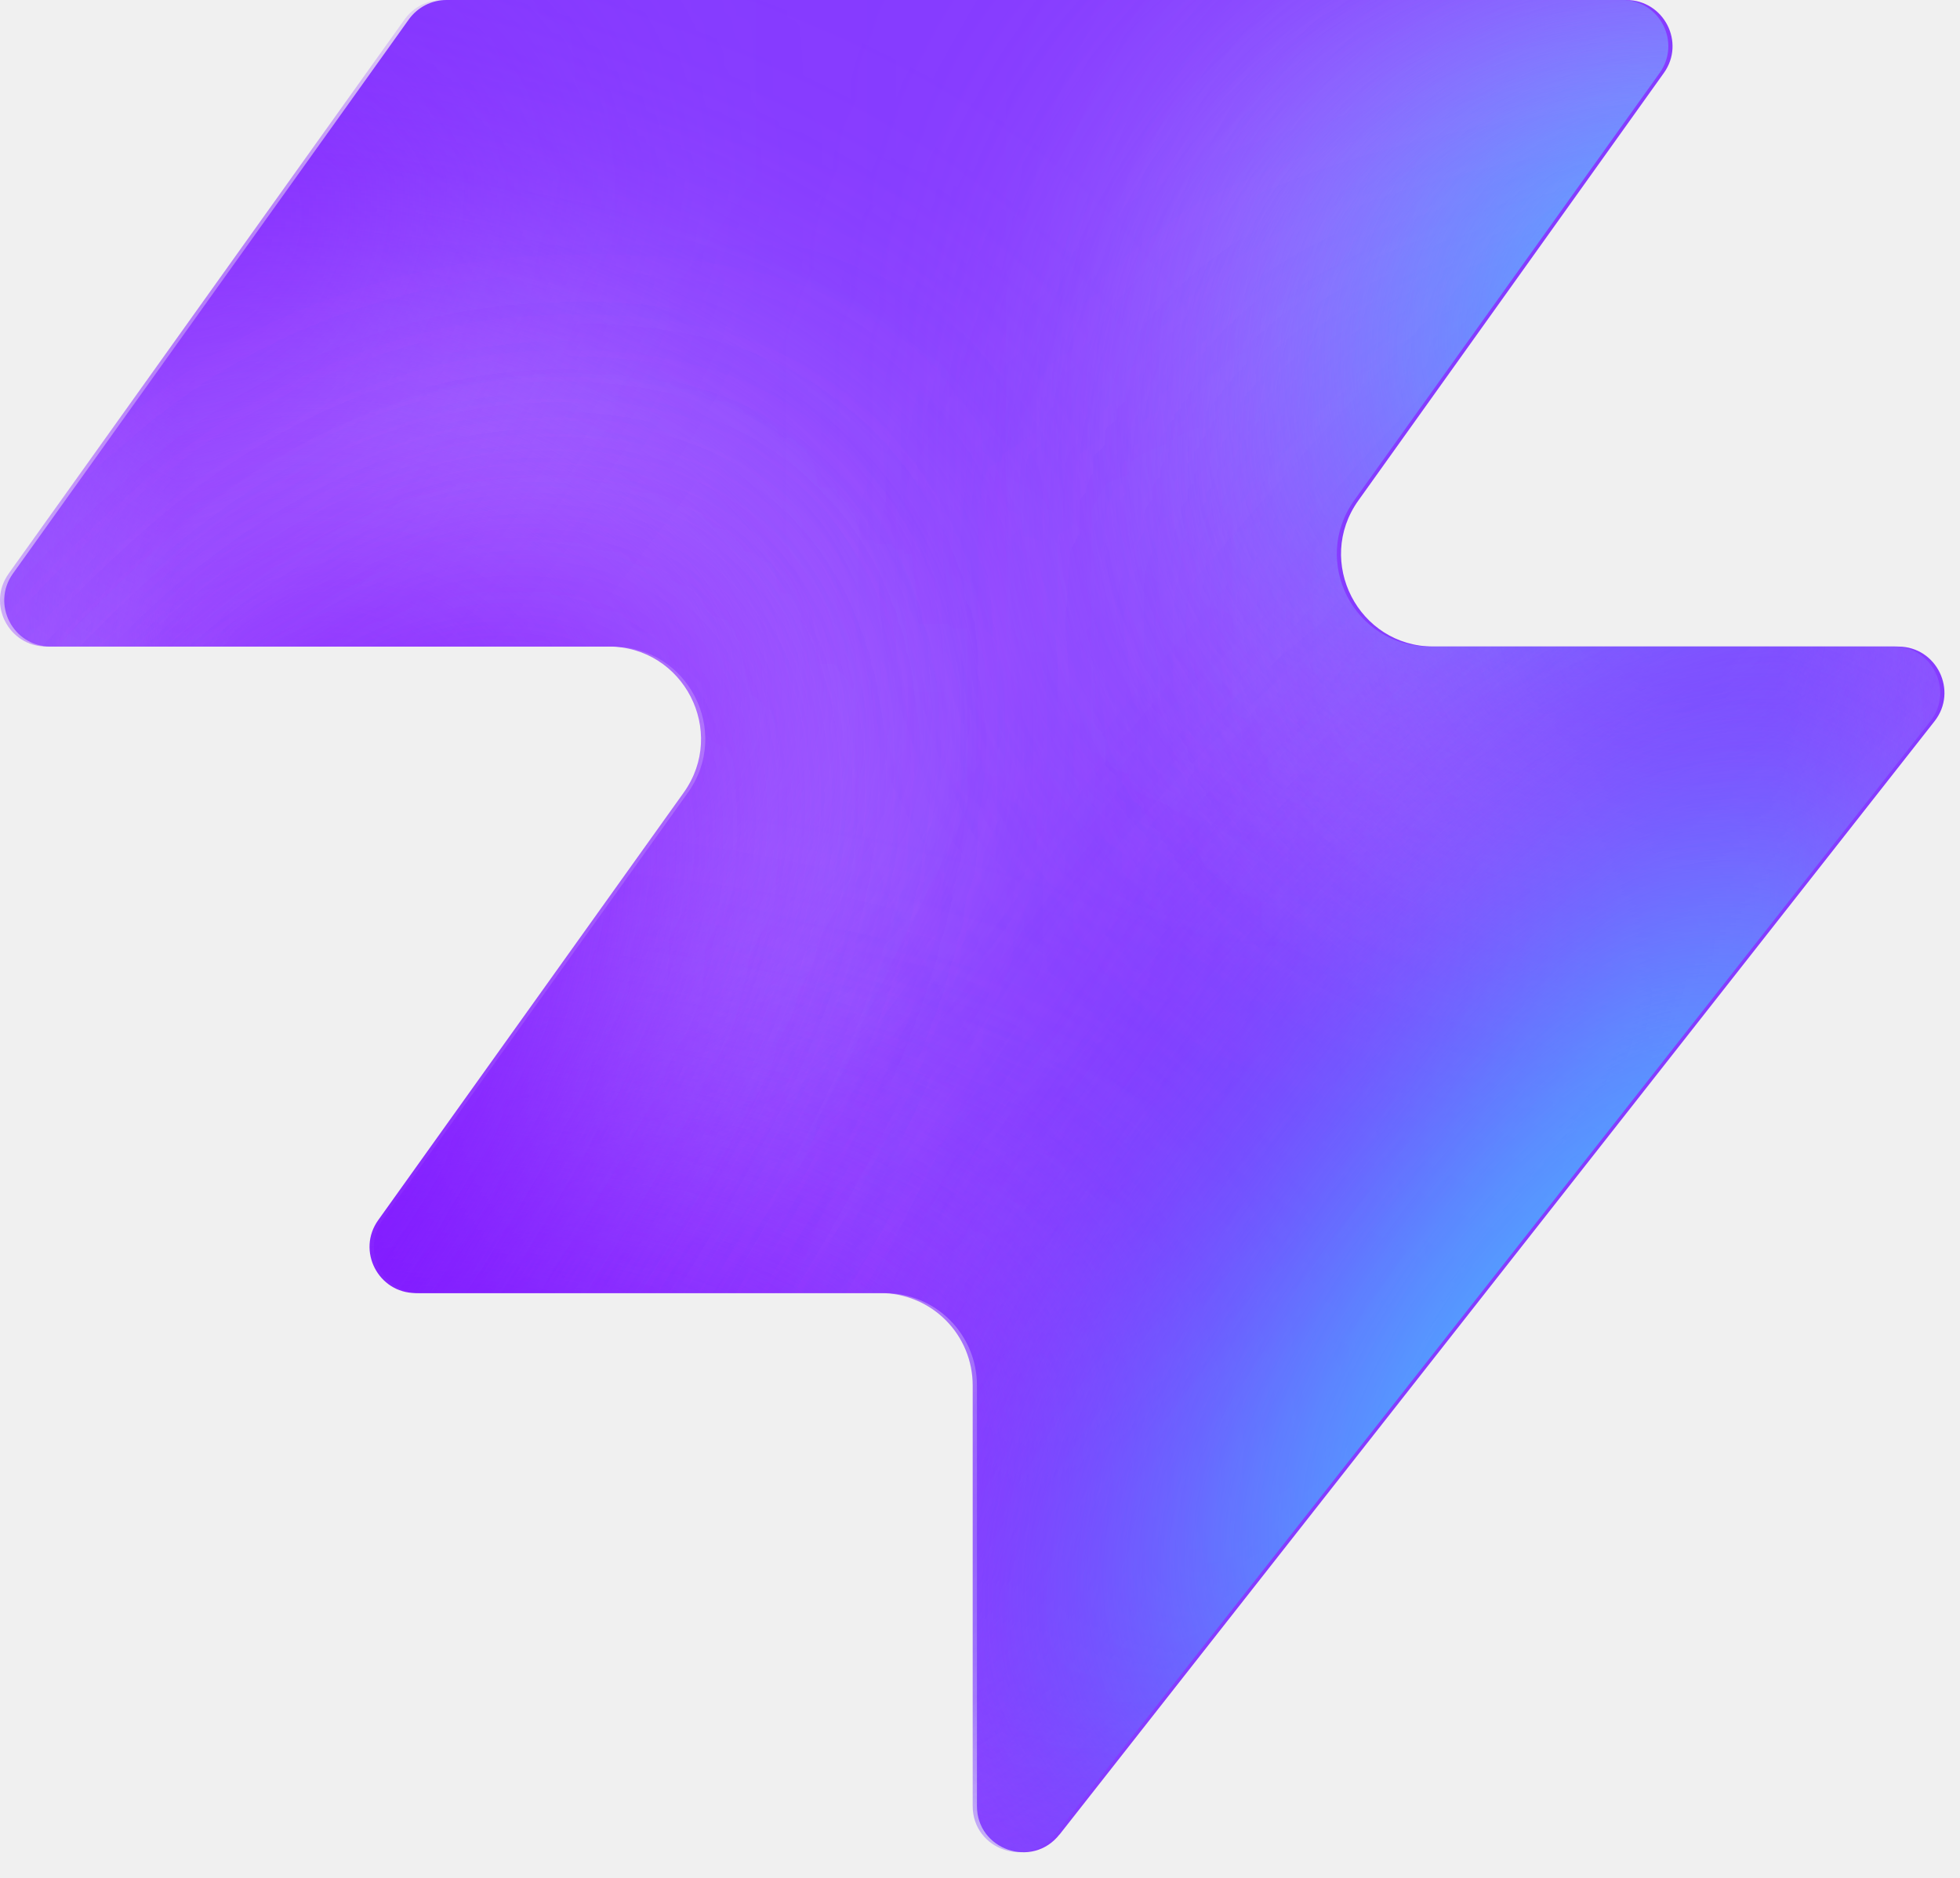
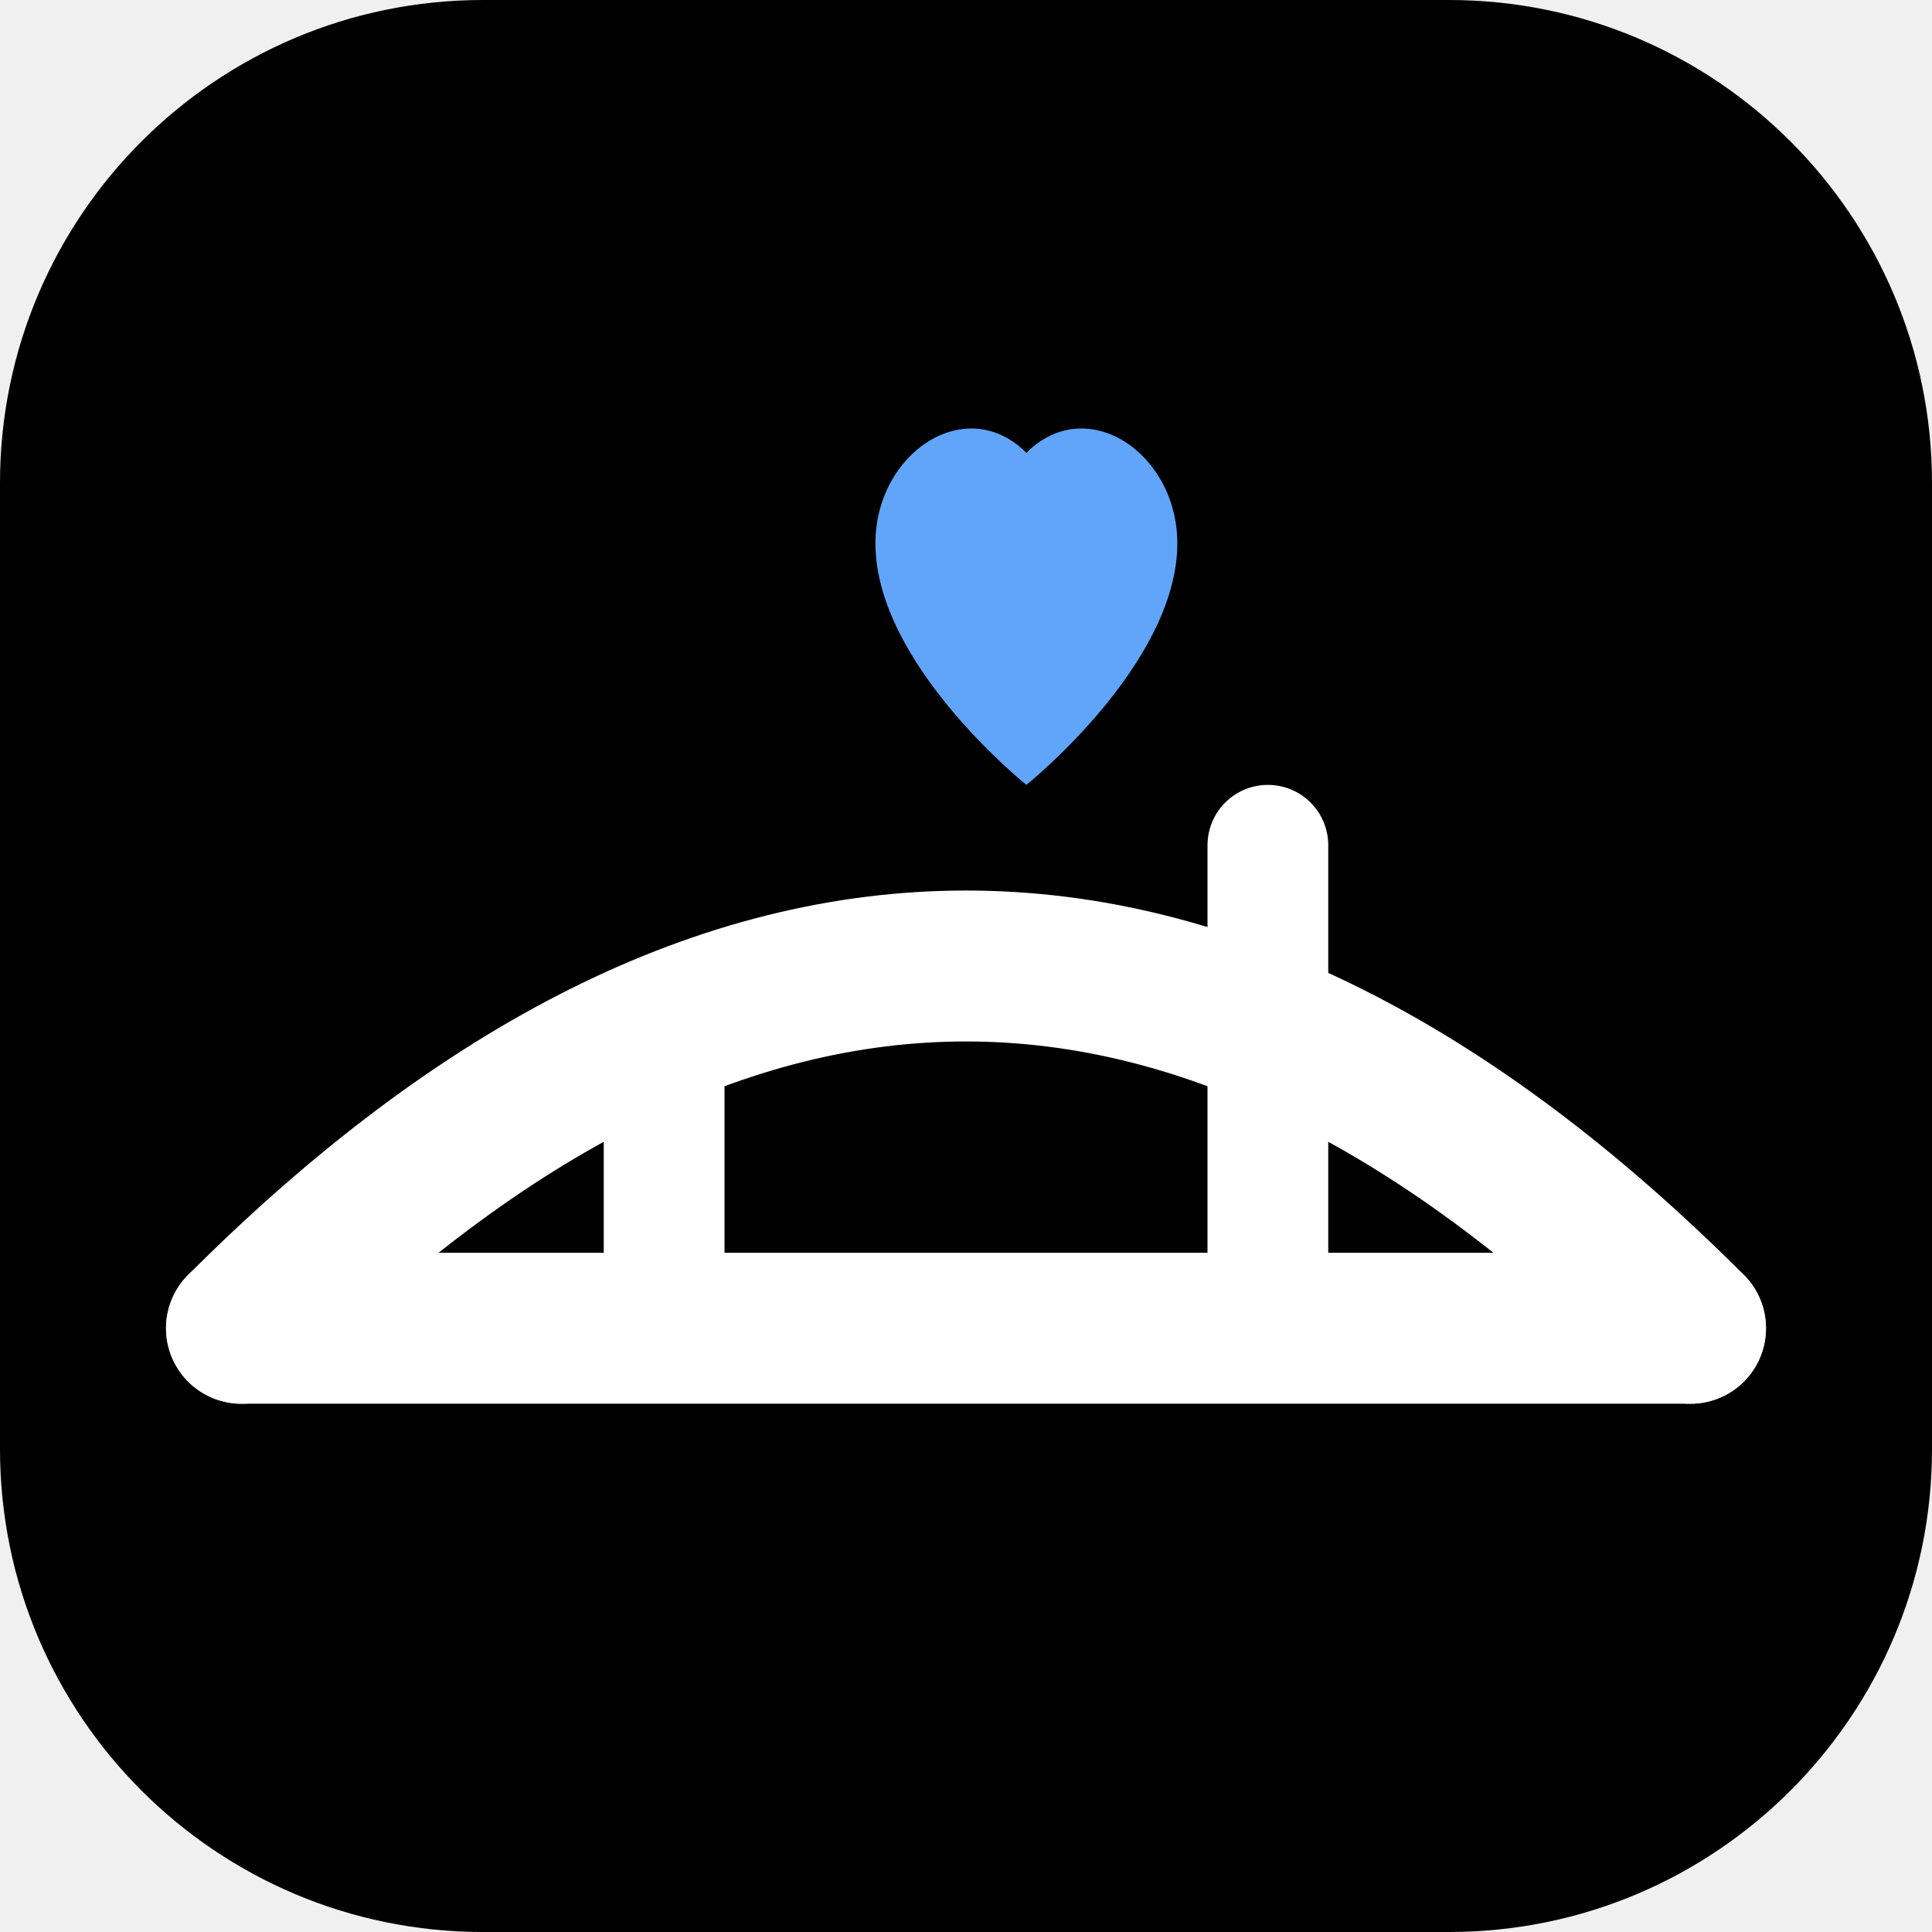
- <svg xmlns="http://www.w3.org/2000/svg" width="48" height="46" fill="none" viewBox="0 0 48 46">
-   <path fill="#863bff" d="M25.946 44.938c-.664.845-2.021.375-2.021-.698V33.937a2.26 2.26 0 0 0-2.262-2.262H10.287c-.92 0-1.456-1.04-.92-1.788l7.48-10.471c1.07-1.497 0-3.578-1.842-3.578H1.237c-.92 0-1.456-1.04-.92-1.788L10.013.474c.214-.297.556-.474.92-.474h28.894c.92 0 1.456 1.04.92 1.788l-7.48 10.471c-1.07 1.498 0 3.579 1.842 3.579h11.377c.943 0 1.473 1.088.89 1.83L25.947 44.94z" style="fill:#863bff;fill:color(display-p3 .525 .23 1);fill-opacity:1" />
-   <mask id="a" width="48" height="46" x="0" y="0" maskUnits="userSpaceOnUse" style="mask-type:alpha">
-     <path fill="#000" d="M25.842 44.938c-.664.844-2.021.375-2.021-.698V33.937a2.26 2.26 0 0 0-2.262-2.262H10.183c-.92 0-1.456-1.04-.92-1.788l7.48-10.471c1.07-1.498 0-3.579-1.842-3.579H1.133c-.92 0-1.456-1.04-.92-1.787L9.91.473c.214-.297.556-.474.92-.474h28.894c.92 0 1.456 1.04.92 1.788l-7.48 10.471c-1.07 1.498 0 3.578 1.842 3.578h11.377c.943 0 1.473 1.088.89 1.832L25.843 44.94z" style="fill:#000;fill-opacity:1" />
-   </mask>
-   <g mask="url(#a)">
-     <g filter="url(#b)">
-       <ellipse cx="5.508" cy="14.704" fill="#ede6ff" rx="5.508" ry="14.704" style="fill:#ede6ff;fill:color(display-p3 .927 .903 1);fill-opacity:1" transform="matrix(.00324 1 1 -.00324 -4.47 31.516)" />
-     </g>
-     <g filter="url(#c)">
-       <ellipse cx="10.399" cy="29.851" fill="#ede6ff" rx="10.399" ry="29.851" style="fill:#ede6ff;fill:color(display-p3 .927 .903 1);fill-opacity:1" transform="matrix(.00324 1 1 -.00324 -39.328 7.883)" />
-     </g>
-     <g filter="url(#d)">
-       <ellipse cx="5.508" cy="30.487" fill="#7e14ff" rx="5.508" ry="30.487" style="fill:#7e14ff;fill:color(display-p3 .492 .077 1);fill-opacity:1" transform="rotate(89.814 -25.913 -14.639)scale(1 -1)" />
-     </g>
-     <g filter="url(#e)">
-       <ellipse cx="5.508" cy="30.599" fill="#7e14ff" rx="5.508" ry="30.599" style="fill:#7e14ff;fill:color(display-p3 .492 .077 1);fill-opacity:1" transform="rotate(89.814 -32.644 -3.334)scale(1 -1)" />
-     </g>
-     <g filter="url(#f)">
-       <ellipse cx="5.508" cy="30.599" fill="#7e14ff" rx="5.508" ry="30.599" style="fill:#7e14ff;fill:color(display-p3 .492 .077 1);fill-opacity:1" transform="matrix(.00324 1 1 -.00324 -34.34 30.47)" />
-     </g>
-     <g filter="url(#g)">
-       <ellipse cx="14.072" cy="22.078" fill="#ede6ff" rx="14.072" ry="22.078" style="fill:#ede6ff;fill:color(display-p3 .927 .903 1);fill-opacity:1" transform="rotate(93.35 24.506 48.493)scale(-1 1)" />
-     </g>
-     <g filter="url(#h)">
-       <ellipse cx="3.47" cy="21.501" fill="#7e14ff" rx="3.47" ry="21.501" style="fill:#7e14ff;fill:color(display-p3 .492 .077 1);fill-opacity:1" transform="rotate(89.009 28.708 47.59)scale(-1 1)" />
-     </g>
-     <g filter="url(#i)">
-       <ellipse cx="3.47" cy="21.501" fill="#7e14ff" rx="3.47" ry="21.501" style="fill:#7e14ff;fill:color(display-p3 .492 .077 1);fill-opacity:1" transform="rotate(89.009 28.708 47.59)scale(-1 1)" />
-     </g>
-     <g filter="url(#j)">
-       <ellipse cx=".387" cy="8.972" fill="#7e14ff" rx="4.407" ry="29.108" style="fill:#7e14ff;fill:color(display-p3 .492 .077 1);fill-opacity:1" transform="rotate(39.51 .387 8.972)" />
-     </g>
-     <g filter="url(#k)">
-       <ellipse cx="47.523" cy="-6.092" fill="#7e14ff" rx="4.407" ry="29.108" style="fill:#7e14ff;fill:color(display-p3 .492 .077 1);fill-opacity:1" transform="rotate(37.892 47.523 -6.092)" />
-     </g>
-     <g filter="url(#l)">
-       <ellipse cx="41.412" cy="6.333" fill="#47bfff" rx="5.971" ry="9.665" style="fill:#47bfff;fill:color(display-p3 .28 .748 1);fill-opacity:1" transform="rotate(37.892 41.412 6.333)" />
-     </g>
-     <g filter="url(#m)">
-       <ellipse cx="-1.879" cy="38.332" fill="#7e14ff" rx="4.407" ry="29.108" style="fill:#7e14ff;fill:color(display-p3 .492 .077 1);fill-opacity:1" transform="rotate(37.892 -1.88 38.332)" />
-     </g>
-     <g filter="url(#n)">
-       <ellipse cx="-1.879" cy="38.332" fill="#7e14ff" rx="4.407" ry="29.108" style="fill:#7e14ff;fill:color(display-p3 .492 .077 1);fill-opacity:1" transform="rotate(37.892 -1.88 38.332)" />
-     </g>
-     <g filter="url(#o)">
-       <ellipse cx="35.651" cy="29.907" fill="#7e14ff" rx="4.407" ry="29.108" style="fill:#7e14ff;fill:color(display-p3 .492 .077 1);fill-opacity:1" transform="rotate(37.892 35.651 29.907)" />
-     </g>
-     <g filter="url(#p)">
-       <ellipse cx="38.418" cy="32.4" fill="#47bfff" rx="5.971" ry="15.297" style="fill:#47bfff;fill:color(display-p3 .28 .748 1);fill-opacity:1" transform="rotate(37.892 38.418 32.4)" />
-     </g>
-   </g>
-   <defs>
-     <filter id="b" width="60.045" height="41.654" x="-19.77" y="16.149" color-interpolation-filters="sRGB" filterUnits="userSpaceOnUse">
-       <feFlood flood-opacity="0" result="BackgroundImageFix" />
-       <feBlend in="SourceGraphic" in2="BackgroundImageFix" result="shape" />
-       <feGaussianBlur result="effect1_foregroundBlur_2002_17158" stdDeviation="7.659" />
-     </filter>
-     <filter id="c" width="90.34" height="51.437" x="-54.613" y="-7.533" color-interpolation-filters="sRGB" filterUnits="userSpaceOnUse">
-       <feFlood flood-opacity="0" result="BackgroundImageFix" />
-       <feBlend in="SourceGraphic" in2="BackgroundImageFix" result="shape" />
-       <feGaussianBlur result="effect1_foregroundBlur_2002_17158" stdDeviation="7.659" />
-     </filter>
-     <filter id="d" width="79.355" height="29.4" x="-49.64" y="2.03" color-interpolation-filters="sRGB" filterUnits="userSpaceOnUse">
-       <feFlood flood-opacity="0" result="BackgroundImageFix" />
-       <feBlend in="SourceGraphic" in2="BackgroundImageFix" result="shape" />
-       <feGaussianBlur result="effect1_foregroundBlur_2002_17158" stdDeviation="4.596" />
-     </filter>
-     <filter id="e" width="79.579" height="29.4" x="-45.045" y="20.029" color-interpolation-filters="sRGB" filterUnits="userSpaceOnUse">
-       <feFlood flood-opacity="0" result="BackgroundImageFix" />
-       <feBlend in="SourceGraphic" in2="BackgroundImageFix" result="shape" />
-       <feGaussianBlur result="effect1_foregroundBlur_2002_17158" stdDeviation="4.596" />
-     </filter>
-     <filter id="f" width="79.579" height="29.4" x="-43.513" y="21.178" color-interpolation-filters="sRGB" filterUnits="userSpaceOnUse">
-       <feFlood flood-opacity="0" result="BackgroundImageFix" />
-       <feBlend in="SourceGraphic" in2="BackgroundImageFix" result="shape" />
-       <feGaussianBlur result="effect1_foregroundBlur_2002_17158" stdDeviation="4.596" />
-     </filter>
-     <filter id="g" width="74.749" height="58.852" x="15.756" y="-17.901" color-interpolation-filters="sRGB" filterUnits="userSpaceOnUse">
-       <feFlood flood-opacity="0" result="BackgroundImageFix" />
-       <feBlend in="SourceGraphic" in2="BackgroundImageFix" result="shape" />
-       <feGaussianBlur result="effect1_foregroundBlur_2002_17158" stdDeviation="7.659" />
-     </filter>
-     <filter id="h" width="61.377" height="25.362" x="23.548" y="2.284" color-interpolation-filters="sRGB" filterUnits="userSpaceOnUse">
-       <feFlood flood-opacity="0" result="BackgroundImageFix" />
-       <feBlend in="SourceGraphic" in2="BackgroundImageFix" result="shape" />
-       <feGaussianBlur result="effect1_foregroundBlur_2002_17158" stdDeviation="4.596" />
-     </filter>
-     <filter id="i" width="61.377" height="25.362" x="23.548" y="2.284" color-interpolation-filters="sRGB" filterUnits="userSpaceOnUse">
-       <feFlood flood-opacity="0" result="BackgroundImageFix" />
-       <feBlend in="SourceGraphic" in2="BackgroundImageFix" result="shape" />
-       <feGaussianBlur result="effect1_foregroundBlur_2002_17158" stdDeviation="4.596" />
-     </filter>
-     <filter id="j" width="56.045" height="63.649" x="-27.636" y="-22.853" color-interpolation-filters="sRGB" filterUnits="userSpaceOnUse">
-       <feFlood flood-opacity="0" result="BackgroundImageFix" />
-       <feBlend in="SourceGraphic" in2="BackgroundImageFix" result="shape" />
-       <feGaussianBlur result="effect1_foregroundBlur_2002_17158" stdDeviation="4.596" />
-     </filter>
-     <filter id="k" width="54.814" height="64.646" x="20.116" y="-38.415" color-interpolation-filters="sRGB" filterUnits="userSpaceOnUse">
-       <feFlood flood-opacity="0" result="BackgroundImageFix" />
-       <feBlend in="SourceGraphic" in2="BackgroundImageFix" result="shape" />
-       <feGaussianBlur result="effect1_foregroundBlur_2002_17158" stdDeviation="4.596" />
-     </filter>
-     <filter id="l" width="33.541" height="35.313" x="24.641" y="-11.323" color-interpolation-filters="sRGB" filterUnits="userSpaceOnUse">
-       <feFlood flood-opacity="0" result="BackgroundImageFix" />
-       <feBlend in="SourceGraphic" in2="BackgroundImageFix" result="shape" />
-       <feGaussianBlur result="effect1_foregroundBlur_2002_17158" stdDeviation="4.596" />
-     </filter>
-     <filter id="m" width="54.814" height="64.646" x="-29.286" y="6.009" color-interpolation-filters="sRGB" filterUnits="userSpaceOnUse">
-       <feFlood flood-opacity="0" result="BackgroundImageFix" />
-       <feBlend in="SourceGraphic" in2="BackgroundImageFix" result="shape" />
-       <feGaussianBlur result="effect1_foregroundBlur_2002_17158" stdDeviation="4.596" />
-     </filter>
-     <filter id="n" width="54.814" height="64.646" x="-29.286" y="6.009" color-interpolation-filters="sRGB" filterUnits="userSpaceOnUse">
-       <feFlood flood-opacity="0" result="BackgroundImageFix" />
-       <feBlend in="SourceGraphic" in2="BackgroundImageFix" result="shape" />
-       <feGaussianBlur result="effect1_foregroundBlur_2002_17158" stdDeviation="4.596" />
-     </filter>
-     <filter id="o" width="54.814" height="64.646" x="8.244" y="-2.416" color-interpolation-filters="sRGB" filterUnits="userSpaceOnUse">
-       <feFlood flood-opacity="0" result="BackgroundImageFix" />
-       <feBlend in="SourceGraphic" in2="BackgroundImageFix" result="shape" />
-       <feGaussianBlur result="effect1_foregroundBlur_2002_17158" stdDeviation="4.596" />
-     </filter>
-     <filter id="p" width="39.409" height="43.623" x="18.713" y="10.588" color-interpolation-filters="sRGB" filterUnits="userSpaceOnUse">
-       <feFlood flood-opacity="0" result="BackgroundImageFix" />
-       <feBlend in="SourceGraphic" in2="BackgroundImageFix" result="shape" />
-       <feGaussianBlur result="effect1_foregroundBlur_2002_17158" stdDeviation="4.596" />
-     </filter>
-   </defs>
+ <svg xmlns="http://www.w3.org/2000/svg" viewBox="0 0 32 32">
+   <rect width="32" height="32" rx="8" fill="#000" />
+   <path d="M4 22 Q16 10 28 22" stroke="#fff" stroke-width="2.5" fill="none" stroke-linecap="round" />
+   <line x1="11" y1="22" x2="11" y2="17" stroke="#fff" stroke-width="2" stroke-linecap="round" />
+   <line x1="21" y1="22" x2="21" y2="14" stroke="#fff" stroke-width="2" stroke-linecap="round" />
+   <line x1="4" y1="22" x2="28" y2="22" stroke="#fff" stroke-width="2.5" stroke-linecap="round" />
+   <path d="M14.5 9 C14.5 7.5 16 6.5 17 7.5 C18 6.5 19.5 7.5 19.5 9 C19.5 11 17 13 17 13 C17 13 14.5 11 14.5 9Z" fill="#60a5fa" />
</svg>
